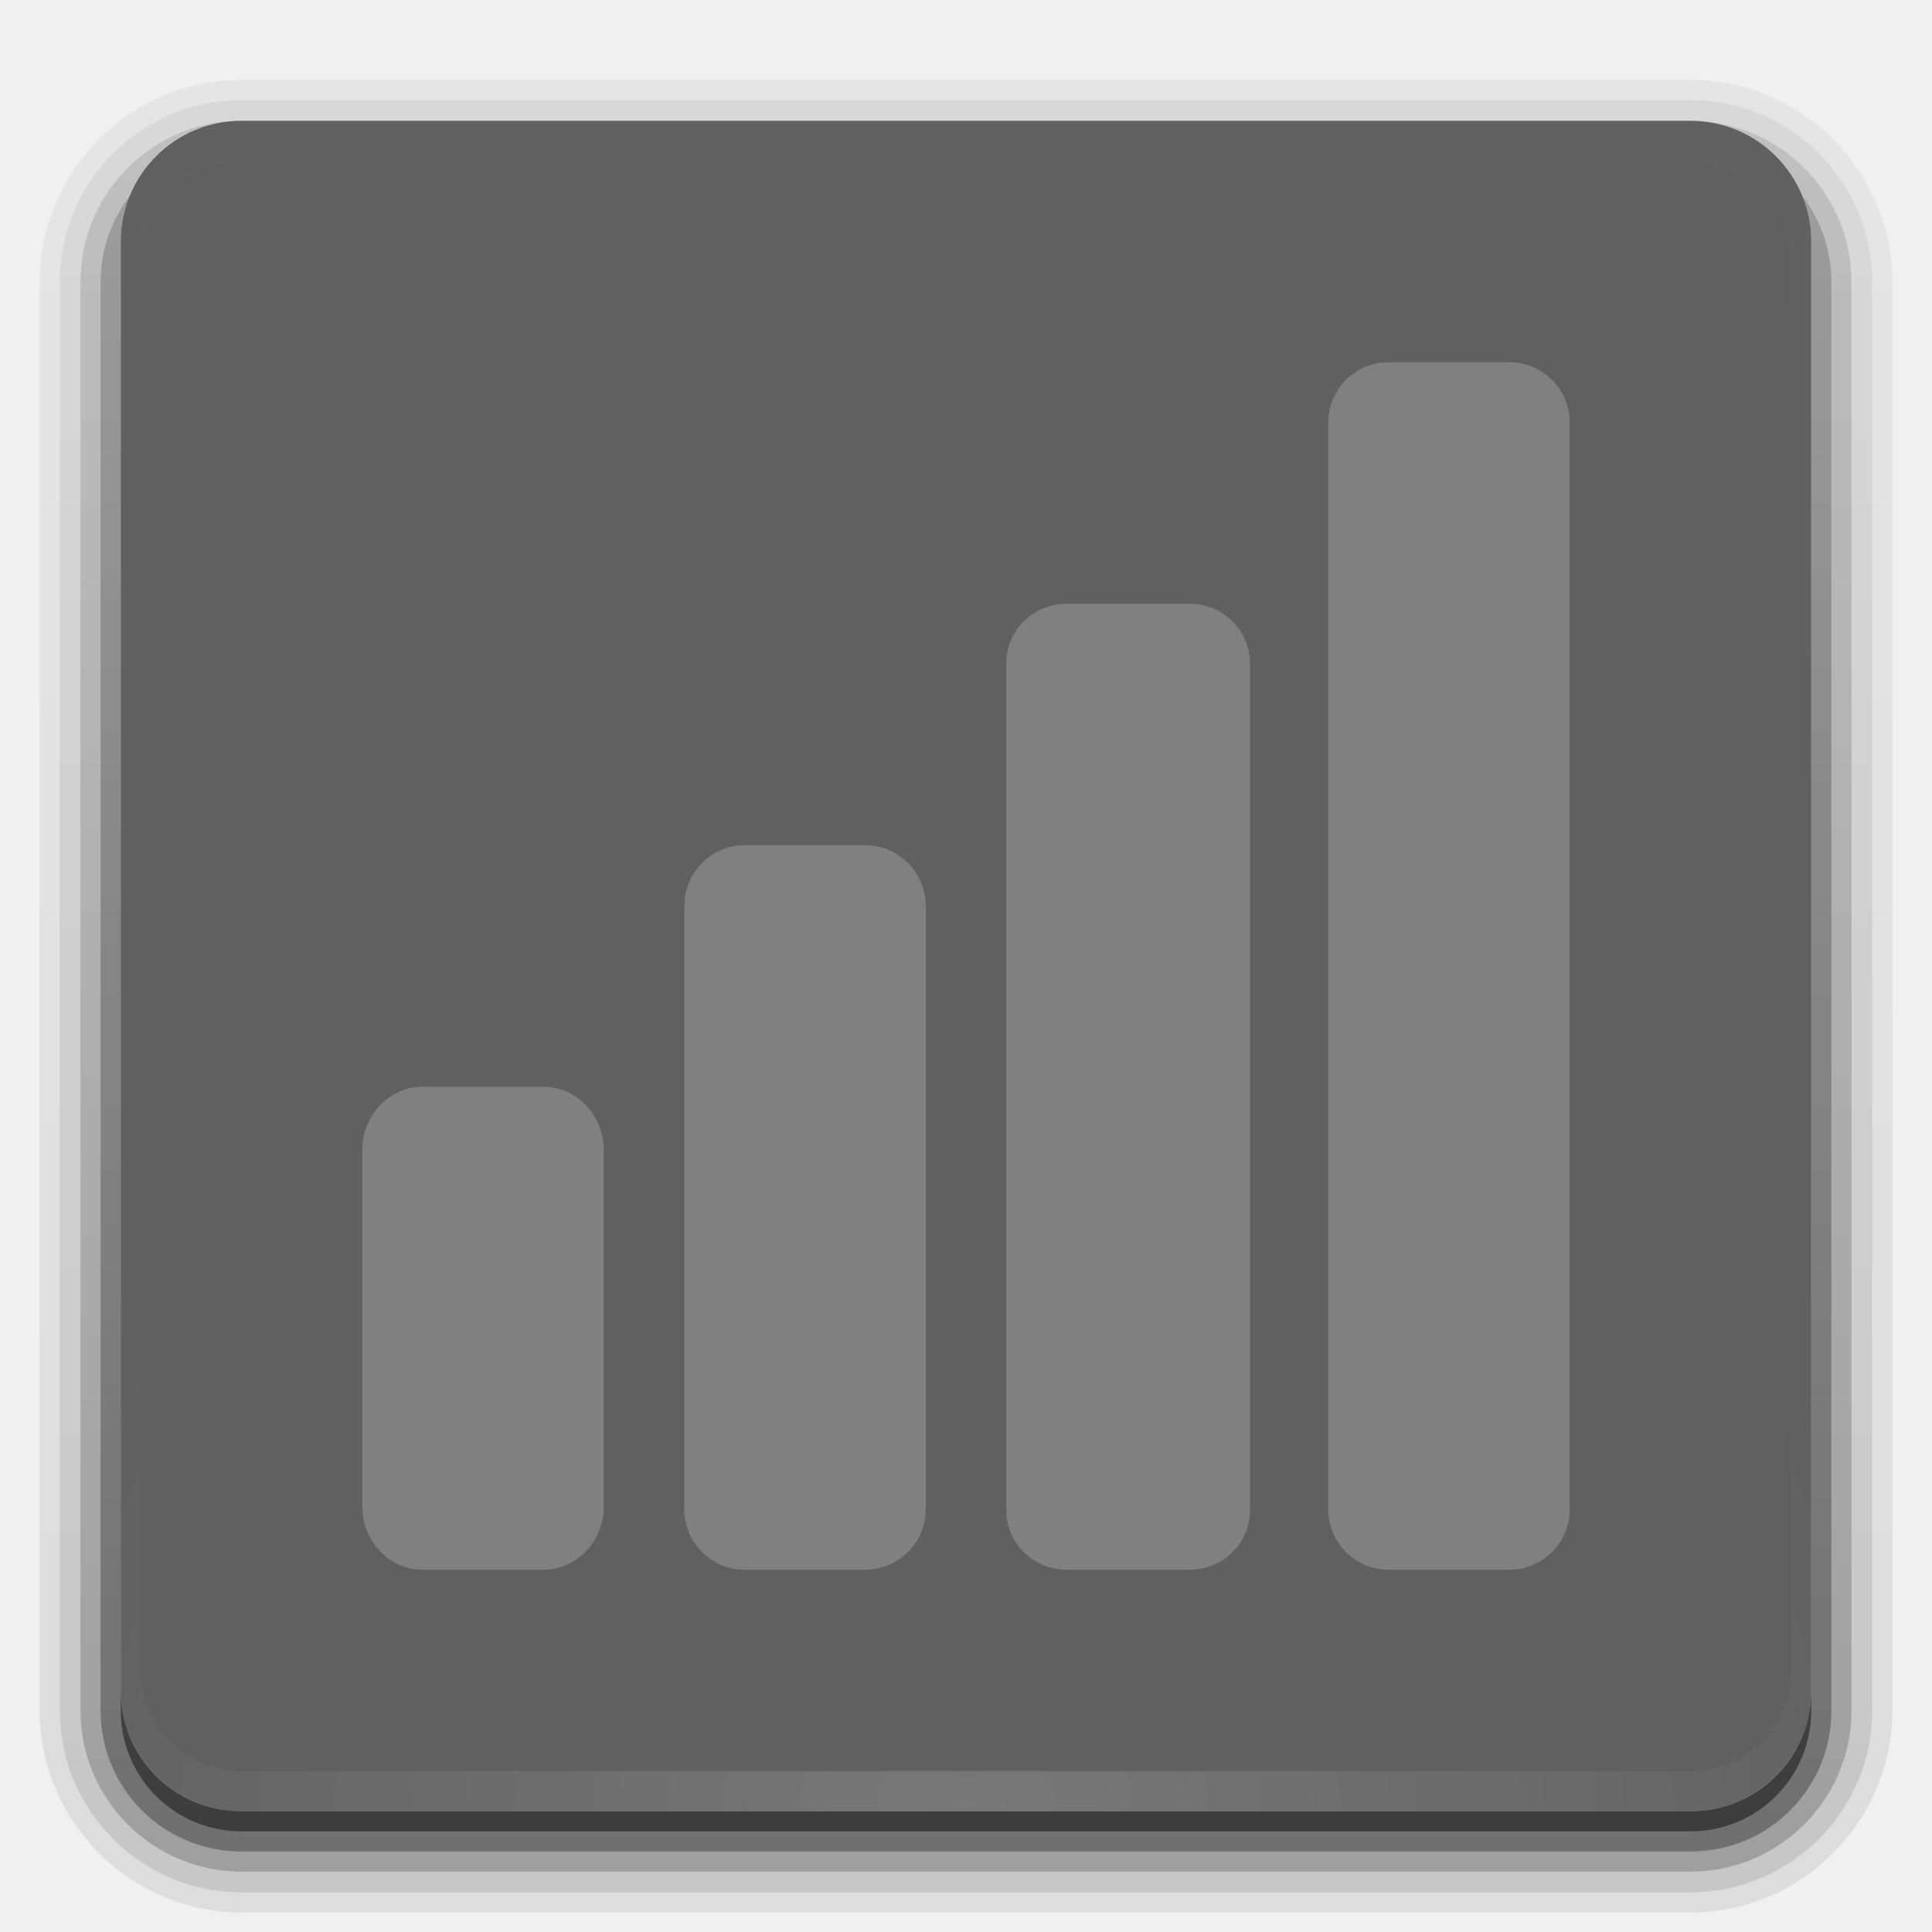
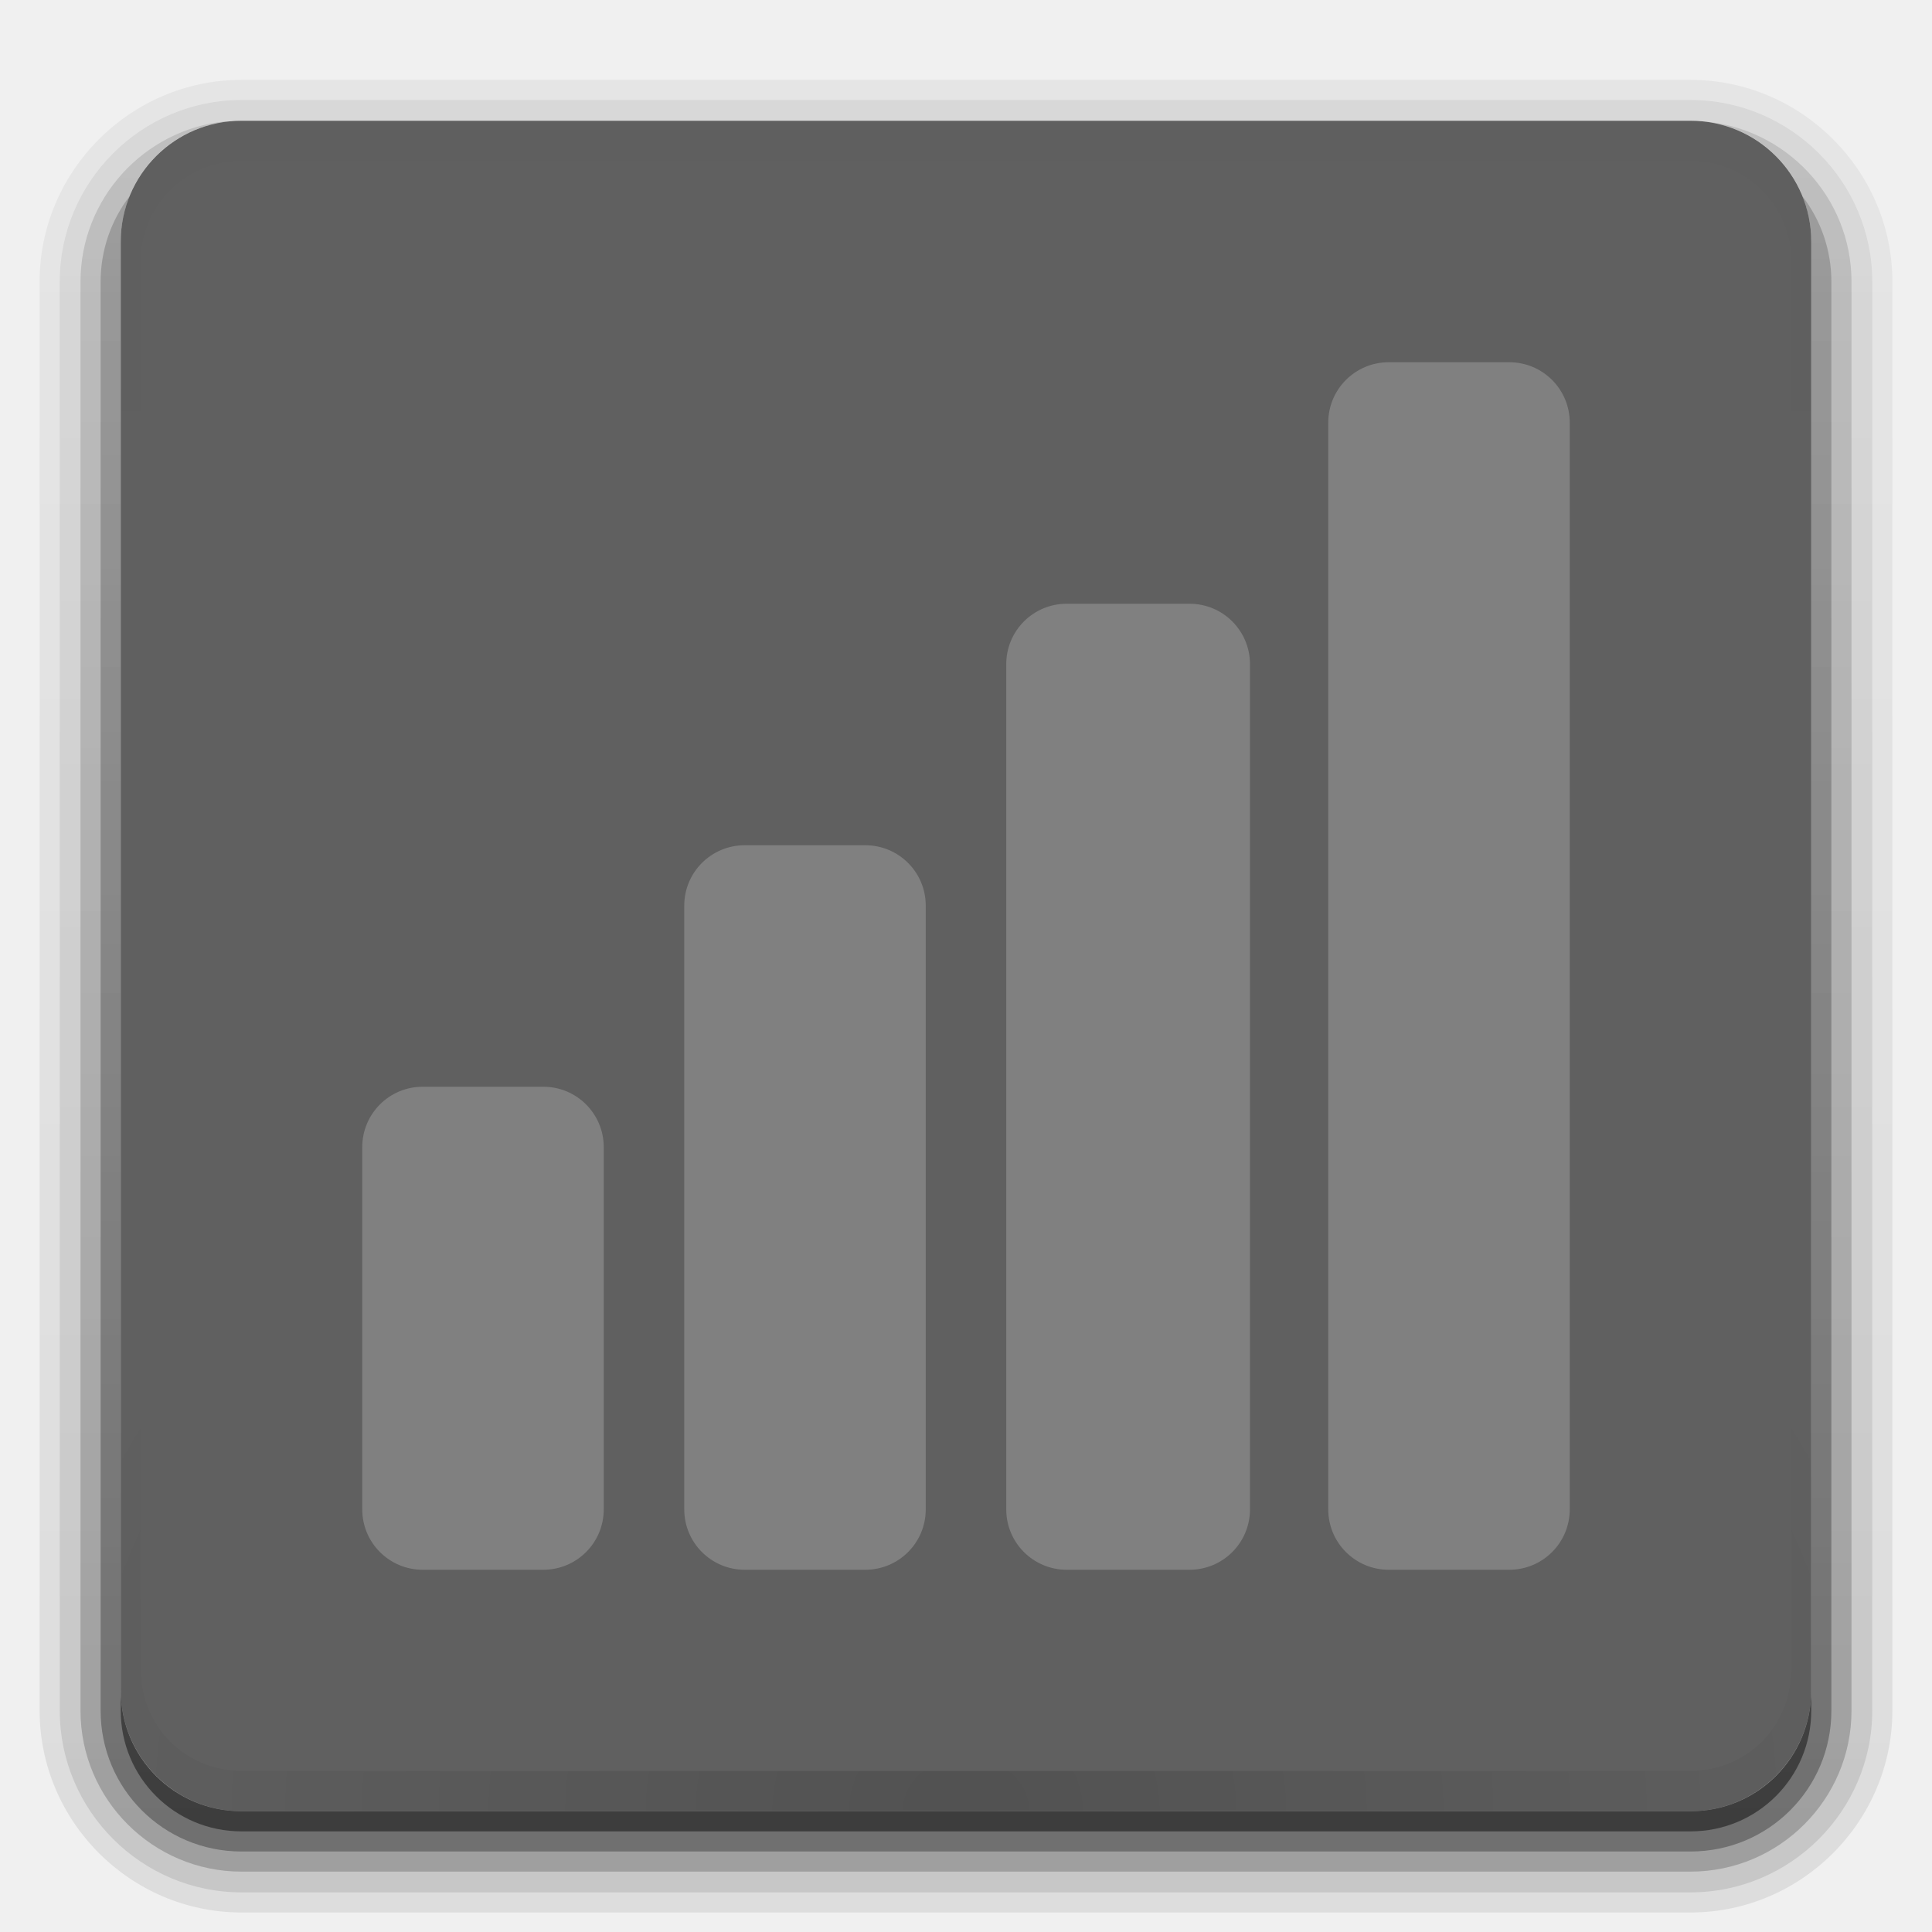
- <svg xmlns="http://www.w3.org/2000/svg" xmlns:xlink="http://www.w3.org/1999/xlink" version="1.0" width="96" height="96" id="svg2408">
-   <defs id="defs2410">
-     <linearGradient x1="45.448" y1="92.54" x2="45.448" y2="7.017" id="ButtonShadow" gradientUnits="userSpaceOnUse" gradientTransform="scale(1.005865,0.994169)">
-       <stop id="stop3750" style="stop-color:#000000;stop-opacity:1" offset="0" />
-       <stop id="stop3752" style="stop-color:#000000;stop-opacity:0.588" offset="1" />
+ <svg xmlns="http://www.w3.org/2000/svg" xmlns:xlink="http://www.w3.org/1999/xlink" height="96" width="96" version="1.1">
+   <defs>
+     <linearGradient id="d" stop-color="#fff">
+       <stop offset="0" />
+       <stop stop-opacity="0" offset="1" />
    </linearGradient>
-     <linearGradient id="linearGradient3737">
-       <stop id="stop3739" style="stop-color:#ffffff;stop-opacity:1" offset="0" />
-       <stop id="stop3741" style="stop-color:#ffffff;stop-opacity:0" offset="1" />
+     <linearGradient id="c" y2="7.016" gradientUnits="userSpaceOnUse" x2="45.448" gradientTransform="matrix(1.0059 0 0 .99417 100 0)" y1="92.54" x1="45.448">
+       <stop offset="0" />
+       <stop stop-opacity=".588" offset="1" />
    </linearGradient>
-     <filter color-interpolation-filters="sRGB" id="filter3174">
-       <feGaussianBlur id="feGaussianBlur3176" stdDeviation="1.71" />
-     </filter>
-     <linearGradient x1="36.357" y1="6" x2="36.357" y2="63.893" id="linearGradient3188" xlink:href="#linearGradient3737" gradientUnits="userSpaceOnUse" />
-     <filter x="-0.192" y="-0.192" width="1.384" height="1.384" color-interpolation-filters="sRGB" id="filter3794">
-       <feGaussianBlur id="feGaussianBlur3796" stdDeviation="5.28" />
-     </filter>
-     <linearGradient x1="48" y1="20.221" x2="48" y2="138.661" id="linearGradient3613" xlink:href="#linearGradient3737" gradientUnits="userSpaceOnUse" />
-     <radialGradient cx="48" cy="90.172" r="42" fx="48" fy="90.172" id="radialGradient3619" xlink:href="#linearGradient3737" gradientUnits="userSpaceOnUse" gradientTransform="matrix(1.157313,0,0,0.9959077,-7.551021,0.1971319)" />
-     <clipPath id="clipPath3613">
-       <rect width="84" height="84" rx="6" ry="6" x="6" y="6" id="rect3615" style="fill:#ffffff;fill-opacity:1;fill-rule:nonzero;stroke:none" />
-     </clipPath>
-     <linearGradient x1="45.448" y1="92.54" x2="45.448" y2="7.017" id="ButtonShadow-0" gradientUnits="userSpaceOnUse" gradientTransform="matrix(1.005865,0,0,0.994169,100,0)">
-       <stop id="stop3750-8" style="stop-color:#000000;stop-opacity:1" offset="0" />
-       <stop id="stop3752-5" style="stop-color:#000000;stop-opacity:0.588" offset="1" />
-     </linearGradient>
-     <linearGradient x1="32.251" y1="6.132" x2="32.251" y2="90.239" id="linearGradient3780" xlink:href="#ButtonShadow-0" gradientUnits="userSpaceOnUse" gradientTransform="matrix(1.02381,0,0,-1.011905,-1.142857,98.07143)" />
-     <linearGradient x1="32.251" y1="6.132" x2="32.251" y2="90.239" id="linearGradient3772" xlink:href="#ButtonShadow-0" gradientUnits="userSpaceOnUse" gradientTransform="matrix(1.02381,0,0,-1.011905,-1.142857,98.07143)" />
-     <linearGradient x1="32.251" y1="6.132" x2="32.251" y2="90.239" id="linearGradient3725" xlink:href="#ButtonShadow-0" gradientUnits="userSpaceOnUse" gradientTransform="matrix(1.02381,0,0,-1.011905,-1.142857,98.07143)" />
-     <linearGradient x1="32.251" y1="6.132" x2="32.251" y2="90.239" id="linearGradient3721" xlink:href="#ButtonShadow-0" gradientUnits="userSpaceOnUse" gradientTransform="matrix(1,0,0,-1,0,97)" />
-     <linearGradient x1="32.251" y1="6.132" x2="32.251" y2="90.239" id="linearGradient3016" xlink:href="#ButtonShadow-0" gradientUnits="userSpaceOnUse" gradientTransform="matrix(1.02381,0,0,-1.011905,-1.142857,98.07143)" />
+     <linearGradient id="h" y2="90.239" xlink:href="#c" gradientUnits="userSpaceOnUse" x2="32.251" gradientTransform="matrix(1,0,0,-1,0,97)" y1="6.132" x1="32.251" />
+     <radialGradient id="e" xlink:href="#d" gradientUnits="userSpaceOnUse" cy="90.172" cx="48" gradientTransform="matrix(1.1573 0 0 .99591 -7.551 .19713)" r="42" />
+     <linearGradient id="g" y2="63.893" xlink:href="#d" gradientUnits="userSpaceOnUse" x2="36.357" y1="6" x1="36.357" />
+     <linearGradient id="f" y2="90.239" xlink:href="#c" gradientUnits="userSpaceOnUse" x2="32.251" gradientTransform="matrix(1.0238,0,0,-1.0119,-1.1429,98.071)" y1="6.132" x1="32.251" />
  </defs>
-   <g id="layer2" style="display:none">
-     <rect width="86" height="85" rx="6" ry="6" x="5" y="7" id="rect3745" style="opacity:0.9;fill:url(#ButtonShadow);fill-opacity:1;fill-rule:nonzero;stroke:none;filter:url(#filter3174)" />
+   <g fill="url(#f)">
+     <path opacity="0.08" d="m12 3.969c-5.511 0-10.031 4.52-10.031 10.031v71c0 5.511 4.52 10.031 10.031 10.031h72c5.511 0 10.031-4.52 10.031-10.031v-71c0-5.511-4.52-10.031-10.031-10.031h-72zm0 2.031h72c3.324 0 6 2.676 6 6v72c0 3.324-2.676 6-6 6h-72c-3.324 0-6-2.676-6-6v-72c0-3.324 2.676-6 6-6z" />
+     <path opacity=".1" d="m12 4.969c-4.972 0-9.031 4.06-9.031 9.031v71c0 4.972 4.06 9.031 9.031 9.031h72c4.972 0 9.031-4.06 9.031-9.031v-71c0-4.972-4.059-9.031-9.031-9.031h-72zm0 1.031h72c3.324 0 6 2.676 6 6v72c0 3.324-2.676 6-6 6h-72c-3.324 0-6-2.676-6-6v-72c0-3.324 2.676-6 6-6z" />
+     <path opacity=".2" d="m11.188 6.031c-4.028 0.411-7.188 3.835-7.188 7.969v71c0 4.409 3.591 8 8 8h72c4.409 0 8-3.591 8-8v-71c0-4.197-3.259-7.646-7.375-7.969 3.033 0.306 5.375 2.853 5.375 5.969v72c0 3.324-2.676 6-6 6h-72c-3.324 0-6-2.676-6-6v-72c0-3.116 2.342-5.663 5.375-5.969-0.062 0.005-0.126-0.006-0.188 0z" />
+     <path opacity=".3" d="m6.438 9.75c-0.899 1.177-1.438 2.647-1.438 4.25v71c0 3.878 3.122 7 7 7h72c3.878 0 7-3.122 7-7v-71c0-1.603-0.538-3.073-1.438-4.25 0.28 0.694 0.438 1.454 0.438 2.25v72c0 3.324-2.676 6-6 6h-72c-3.324 0-6-2.676-6-6v-72c0-0.796 0.158-1.556 0.438-2.25z" />
  </g>
-   <g id="layer3" style="display:inline">
-     <path d="M 12,3.969 C 6.489,3.969 1.969,8.489 1.969,14 l 0,71 c 0,5.511 4.52,10.031 10.031,10.031 l 72,0 c 5.511,0 10.031,-4.52 10.031,-10.031 l 0,-71 C 94.031,8.489 89.511,3.969 84,3.969 l -72,0 z M 12,6 84,6 c 3.324,0 6,2.676 6,6 l 0,72 c 0,3.324 -2.676,6 -6,6 L 12,90 C 8.676,90 6,87.324 6,84 L 6,12 C 6,8.676 8.676,6 12,6 z" id="path3786" style="opacity:0.08;fill:url(#linearGradient3016);fill-opacity:1;fill-rule:nonzero;stroke:none;display:inline" />
-     <path d="M 12,4.969 C 7.028,4.969 2.969,9.028 2.969,14 l 0,71 c 0,4.972 4.06,9.031 9.031,9.031 l 72,0 c 4.972,0 9.031,-4.06 9.031,-9.031 l 0,-71 C 93.031,9.028 88.972,4.969 84,4.969 l -72,0 z M 12,6 84,6 c 3.324,0 6,2.676 6,6 l 0,72 c 0,3.324 -2.676,6 -6,6 L 12,90 C 8.676,90 6,87.324 6,84 L 6,12 C 6,8.676 8.676,6 12,6 z" id="path3778" style="opacity:0.1;fill:url(#linearGradient3780);fill-opacity:1;fill-rule:nonzero;stroke:none;display:inline" />
-     <path d="M 11.188,6.031 C 7.16,6.442 4,9.866 4,14 l 0,71 c 0,4.409 3.591,8 8,8 l 72,0 c 4.409,0 8,-3.591 8,-8 L 92,14 C 92,9.803 88.741,6.354 84.625,6.031 87.658,6.337 90,8.884 90,12 l 0,72 c 0,3.324 -2.676,6 -6,6 L 12,90 C 8.676,90 6,87.324 6,84 L 6,12 c 0,-3.116 2.342,-5.663 5.375,-5.969 -0.062,0.005 -0.126,-0.006 -0.188,0 z" id="path3770" style="opacity:0.2;fill:url(#linearGradient3772);fill-opacity:1;fill-rule:nonzero;stroke:none;display:inline" />
-     <path d="M 6.438,9.75 C 5.538,10.927 5,12.397 5,14 l 0,71 c 0,3.878 3.122,7 7,7 l 72,0 c 3.878,0 7,-3.122 7,-7 L 91,14 C 91,12.397 90.462,10.927 89.562,9.75 89.842,10.444 90,11.204 90,12 l 0,72 c 0,3.324 -2.676,6 -6,6 L 12,90 C 8.676,90 6,87.324 6,84 L 6,12 C 6,11.204 6.158,10.444 6.438,9.75 z" id="rect3723" style="opacity:0.3;fill:url(#linearGradient3725);fill-opacity:1;fill-rule:nonzero;stroke:none;display:inline" />
-     <path d="m 6,84 0,1 c 0,3.324 2.676,6 6,6 l 72,0 c 3.324,0 6,-2.676 6,-6 l 0,-1 c 0,3.324 -2.676,6 -6,6 L 12,90 C 8.676,90 6,87.324 6,84 z" id="rect3716" style="opacity:0.45;fill:url(#linearGradient3721);fill-opacity:1;fill-rule:nonzero;stroke:none;display:inline" />
-   </g>
-   <g id="layer1" style="display:inline">
-     <rect width="84" height="84" rx="6" ry="6" x="6" y="6" id="rect2419" style="opacity:0.6;fill:#000000;fill-opacity:1;fill-rule:nonzero;stroke:none" />
-     <path d="M 12,6 C 8.676,6 6,8.676 6,12 l 0,2 0,68 0,2 c 0,0.335 0.041,0.651 0.094,0.969 0.049,0.296 0.097,0.597 0.188,0.875 0.01,0.03 0.021,0.064 0.031,0.094 0.099,0.288 0.235,0.547 0.375,0.812 0.145,0.274 0.316,0.536 0.5,0.781 0.184,0.246 0.374,0.473 0.594,0.688 0.44,0.428 0.943,0.815 1.5,1.094 0.279,0.14 0.573,0.247 0.875,0.344 -0.256,-0.1 -0.487,-0.236 -0.719,-0.375 -0.007,-0.004 -0.024,0.004 -0.031,0 -0.032,-0.019 -0.062,-0.043 -0.094,-0.062 -0.12,-0.077 -0.231,-0.164 -0.344,-0.25 -0.106,-0.081 -0.213,-0.161 -0.312,-0.25 C 8.478,88.557 8.309,88.373 8.156,88.188 8.049,88.057 7.938,87.922 7.844,87.781 7.819,87.743 7.805,87.695 7.781,87.656 7.716,87.553 7.651,87.452 7.594,87.344 7.493,87.149 7.388,86.928 7.312,86.719 7.305,86.697 7.289,86.678 7.281,86.656 7.249,86.564 7.245,86.469 7.219,86.375 7.188,86.268 7.148,86.172 7.125,86.062 7.052,85.721 7,85.364 7,85 L 7,83 7,15 7,13 C 7,10.218 9.218,8 12,8 l 2,0 68,0 2,0 c 2.782,0 5,2.218 5,5 l 0,2 0,68 0,2 c 0,0.364 -0.052,0.721 -0.125,1.062 -0.044,0.207 -0.088,0.398 -0.156,0.594 -0.008,0.022 -0.023,0.041 -0.031,0.062 -0.063,0.174 -0.138,0.367 -0.219,0.531 -0.042,0.083 -0.079,0.17 -0.125,0.25 -0.055,0.097 -0.127,0.188 -0.188,0.281 -0.094,0.141 -0.205,0.276 -0.312,0.406 -0.143,0.174 -0.303,0.347 -0.469,0.5 -0.011,0.01 -0.02,0.021 -0.031,0.031 -0.138,0.126 -0.285,0.234 -0.438,0.344 -0.103,0.073 -0.204,0.153 -0.312,0.219 -0.007,0.004 -0.024,-0.004 -0.031,0 -0.232,0.139 -0.463,0.275 -0.719,0.375 0.302,-0.097 0.596,-0.204 0.875,-0.344 0.557,-0.279 1.06,-0.666 1.5,-1.094 0.22,-0.214 0.409,-0.442 0.594,-0.688 0.184,-0.246 0.355,-0.508 0.5,-0.781 0.14,-0.265 0.276,-0.525 0.375,-0.812 0.01,-0.031 0.021,-0.063 0.031,-0.094 0.09,-0.278 0.139,-0.579 0.188,-0.875 C 89.959,84.651 90,84.335 90,84 l 0,-2 0,-68 0,-2 C 90,8.676 87.324,6 84,6 L 12,6 z" id="rect3728" style="opacity:0.01;fill:url(#linearGradient3188);fill-opacity:1;fill-rule:nonzero;stroke:none" />
-     <path d="M 12,90 C 8.676,90 6,87.324 6,84 L 6,82 6,14 6,12 c 0,-0.335 0.041,-0.651 0.094,-0.969 0.049,-0.296 0.097,-0.597 0.188,-0.875 C 6.291,10.126 6.302,10.093 6.312,10.062 6.411,9.775 6.547,9.515 6.688,9.25 6.832,8.976 7.003,8.714 7.188,8.469 7.372,8.223 7.561,7.995 7.781,7.781 8.221,7.353 8.724,6.967 9.281,6.688 9.56,6.548 9.855,6.441 10.156,6.344 9.9,6.444 9.67,6.58 9.438,6.719 c -0.007,0.004 -0.024,-0.004 -0.031,0 -0.032,0.019 -0.062,0.043 -0.094,0.062 -0.12,0.077 -0.231,0.164 -0.344,0.25 -0.106,0.081 -0.213,0.161 -0.312,0.25 C 8.478,7.443 8.309,7.627 8.156,7.812 8.049,7.943 7.938,8.078 7.844,8.219 7.819,8.257 7.805,8.305 7.781,8.344 7.716,8.447 7.651,8.548 7.594,8.656 7.493,8.851 7.388,9.072 7.312,9.281 7.305,9.303 7.289,9.322 7.281,9.344 7.249,9.436 7.245,9.531 7.219,9.625 7.188,9.732 7.148,9.828 7.125,9.938 7.052,10.279 7,10.636 7,11 l 0,2 0,68 0,2 c 0,2.782 2.218,5 5,5 l 2,0 68,0 2,0 c 2.782,0 5,-2.218 5,-5 l 0,-2 0,-68 0,-2 C 89,10.636 88.948,10.279 88.875,9.938 88.831,9.731 88.787,9.54 88.719,9.344 88.711,9.322 88.695,9.303 88.688,9.281 88.625,9.108 88.549,8.914 88.469,8.75 88.427,8.667 88.39,8.58 88.344,8.5 88.289,8.403 88.217,8.312 88.156,8.219 88.062,8.078 87.951,7.943 87.844,7.812 87.701,7.638 87.541,7.466 87.375,7.312 87.364,7.302 87.355,7.291 87.344,7.281 87.205,7.156 87.059,7.047 86.906,6.938 86.804,6.864 86.702,6.784 86.594,6.719 c -0.007,-0.004 -0.024,0.004 -0.031,0 -0.232,-0.139 -0.463,-0.275 -0.719,-0.375 0.302,0.097 0.596,0.204 0.875,0.344 0.557,0.279 1.06,0.666 1.5,1.094 0.22,0.214 0.409,0.442 0.594,0.688 0.184,0.246 0.355,0.508 0.5,0.781 0.14,0.265 0.276,0.525 0.375,0.812 0.01,0.031 0.021,0.063 0.031,0.094 0.09,0.278 0.139,0.579 0.188,0.875 C 89.959,11.349 90,11.665 90,12 l 0,2 0,68 0,2 c 0,3.324 -2.676,6 -6,6 l -72,0 z" id="path3615" style="opacity:0.15;fill:url(#radialGradient3619);fill-opacity:1;fill-rule:nonzero;stroke:none" />
-   </g>
-   <g id="layer5" style="display:none">
-     <rect width="66" height="66" rx="12" ry="12" x="15" y="15" clip-path="url(#clipPath3613)" id="rect3171" style="opacity:0.1;fill:url(#linearGradient3613);fill-opacity:1;fill-rule:nonzero;stroke:#ffffff;stroke-width:0.5;stroke-linecap:round;stroke-linejoin:miter;stroke-miterlimit:4;stroke-opacity:1;stroke-dasharray:none;stroke-dashoffset:0;filter:url(#filter3794)" />
-   </g>
-   <g id="layer4" style="display:inline">
-     <rect width="12" height="60" rx="3" ry="3" x="66" y="18" id="rect2903" style="opacity:0.2;fill:#ffffff;fill-opacity:1;stroke:none;display:inline" />
-     <rect width="12.111" height="48" rx="3" ry="2.961" x="50" y="30" id="rect2905" style="opacity:0.2;fill:#ffffff;fill-opacity:1;stroke:none;display:inline" />
-     <rect width="12" height="36" rx="3" ry="3.026" x="34" y="42" id="rect2907" style="opacity:0.2;fill:#ffffff;fill-opacity:1;stroke:none;display:inline" />
-     <rect width="12" height="24" rx="3" ry="3.158" x="18" y="54" id="rect2909" style="opacity:0.2;fill:#ffffff;fill-opacity:1;stroke:none;display:inline" />
+   <path opacity=".45" d="m6 84v1c0 3.324 2.676 6 6 6h72c3.324 0 6-2.676 6-6v-1c0 3.324-2.676 6-6 6h-72c-3.324 0-6-2.676-6-6z" fill="url(#h)" />
+   <rect opacity=".6" rx="6" ry="6" height="84" width="84" y="6" x="6" />
+   <path opacity="0.01" d="m12 6c-3.324 0-6 2.676-6 6v72c0 0.335 0.041 0.651 0.094 0.969 0.049 0.296 0.097 0.597 0.188 0.875 0.01 0.03 0.021 0.064 0.031 0.094 0.099 0.288 0.235 0.547 0.375 0.812 0.145 0.274 0.316 0.536 0.5 0.781 0.184 0.246 0.374 0.473 0.594 0.688 0.44 0.428 0.943 0.815 1.5 1.094 0.279 0.14 0.573 0.247 0.875 0.344-0.256-0.1-0.487-0.236-0.719-0.375-0.007-0.004-0.024 0.004-0.031 0-0.032-0.019-0.062-0.042-0.094-0.062-0.12-0.077-0.231-0.164-0.344-0.25-0.106-0.081-0.213-0.161-0.313-0.25-0.178-0.162-0.347-0.346-0.5-0.531-0.107-0.131-0.218-0.266-0.312-0.407-0.025-0.038-0.038-0.086-0.063-0.125-0.065-0.103-0.13-0.204-0.187-0.312-0.101-0.195-0.206-0.416-0.281-0.625-0.008-0.022-0.024-0.041-0.031-0.063-0.032-0.092-0.036-0.187-0.062-0.281-0.03-0.107-0.07-0.203-0.094-0.313-0.073-0.341-0.125-0.698-0.125-1.062v-72c0-2.782 2.218-5 5-5h72c2.782 0 5 2.218 5 5v72c0 0.364-0.052 0.721-0.125 1.062-0.044 0.207-0.088 0.398-0.156 0.594-0.008 0.022-0.023 0.041-0.031 0.062-0.063 0.174-0.138 0.367-0.219 0.531-0.042 0.083-0.079 0.17-0.125 0.25-0.055 0.097-0.127 0.188-0.188 0.281-0.094 0.141-0.205 0.276-0.312 0.406-0.143 0.174-0.303 0.347-0.469 0.5-0.011 0.01-0.02 0.021-0.031 0.031-0.138 0.126-0.285 0.234-0.438 0.344-0.103 0.073-0.204 0.153-0.312 0.219-0.007 0.004-0.024-0.004-0.031 0-0.232 0.139-0.463 0.275-0.719 0.375 0.302-0.097 0.596-0.204 0.875-0.344 0.557-0.279 1.06-0.666 1.5-1.094 0.22-0.214 0.409-0.442 0.594-0.688s0.355-0.508 0.5-0.781c0.14-0.265 0.276-0.525 0.375-0.812 0.01-0.031 0.021-0.063 0.031-0.094 0.09-0.278 0.139-0.579 0.188-0.875 0.053-0.318 0.094-0.634 0.094-0.969v-72c0-3.324-2.676-6-6-6h-72z" fill="url(#g)" />
+   <path opacity=".15" d="m12 90c-3.324 0-6-2.676-6-6v-72c0-0.335 0.041-0.651 0.094-0.969 0.049-0.296 0.097-0.597 0.188-0.875 0.01-0.03 0.021-0.063 0.031-0.094 0.099-0.287 0.235-0.547 0.375-0.812 0.145-0.274 0.316-0.536 0.5-0.781 0.184-0.246 0.374-0.473 0.594-0.688 0.44-0.428 0.943-0.815 1.5-1.094 0.279-0.14 0.574-0.247 0.875-0.344-0.256 0.1-0.486 0.236-0.719 0.375-0.007 0.004-0.024-0.004-0.031 0-0.032 0.019-0.062 0.043-0.094 0.062-0.12 0.077-0.231 0.164-0.344 0.25-0.106 0.081-0.213 0.161-0.312 0.25-0.178 0.161-0.347 0.345-0.5 0.531-0.107 0.13-0.218 0.265-0.312 0.406-0.025 0.038-0.038 0.086-0.063 0.125-0.065 0.103-0.13 0.204-0.187 0.312-0.101 0.195-0.206 0.416-0.281 0.625-0.008 0.022-0.024 0.041-0.031 0.063-0.032 0.092-0.036 0.187-0.062 0.281-0.03 0.107-0.07 0.203-0.094 0.312-0.073 0.342-0.125 0.699-0.125 1.062v72c0 2.782 2.218 5 5 5h72c2.782 0 5-2.218 5-5v-72c0-0.364-0.052-0.721-0.125-1.062-0.044-0.207-0.088-0.398-0.156-0.594-0.008-0.022-0.024-0.041-0.031-0.063-0.063-0.174-0.139-0.367-0.219-0.531-0.042-0.083-0.079-0.17-0.125-0.25-0.055-0.097-0.127-0.188-0.188-0.281-0.094-0.141-0.205-0.276-0.312-0.406-0.143-0.174-0.303-0.347-0.469-0.5-0.011-0.01-0.02-0.021-0.031-0.031-0.139-0.126-0.285-0.234-0.438-0.344-0.102-0.073-0.204-0.153-0.312-0.219-0.007-0.004-0.024 0.004-0.031 0-0.232-0.139-0.463-0.275-0.719-0.375 0.302 0.097 0.596 0.204 0.875 0.344 0.557 0.279 1.06 0.666 1.5 1.094 0.22 0.214 0.409 0.442 0.594 0.688s0.355 0.508 0.5 0.781c0.14 0.265 0.276 0.525 0.375 0.812 0.01 0.031 0.021 0.063 0.031 0.094 0.09 0.278 0.139 0.579 0.188 0.875 0.053 0.318 0.094 0.634 0.094 0.969v72c0 3.324-2.676 6-6 6h-72z" fill="url(#e)" />
+   <g fill="#fff">
+     <rect opacity=".2" rx="3" ry="3" height="60" width="12" y="18" x="66" />
+     <rect opacity=".2" rx="3" ry="3" height="48" width="12.111" y="30" x="50" />
+     <rect opacity=".2" rx="3" ry="3" height="36" width="12" y="42" x="34" />
+     <rect opacity=".2" rx="3" ry="3" height="24" width="12" y="54" x="18" />
  </g>
</svg>
